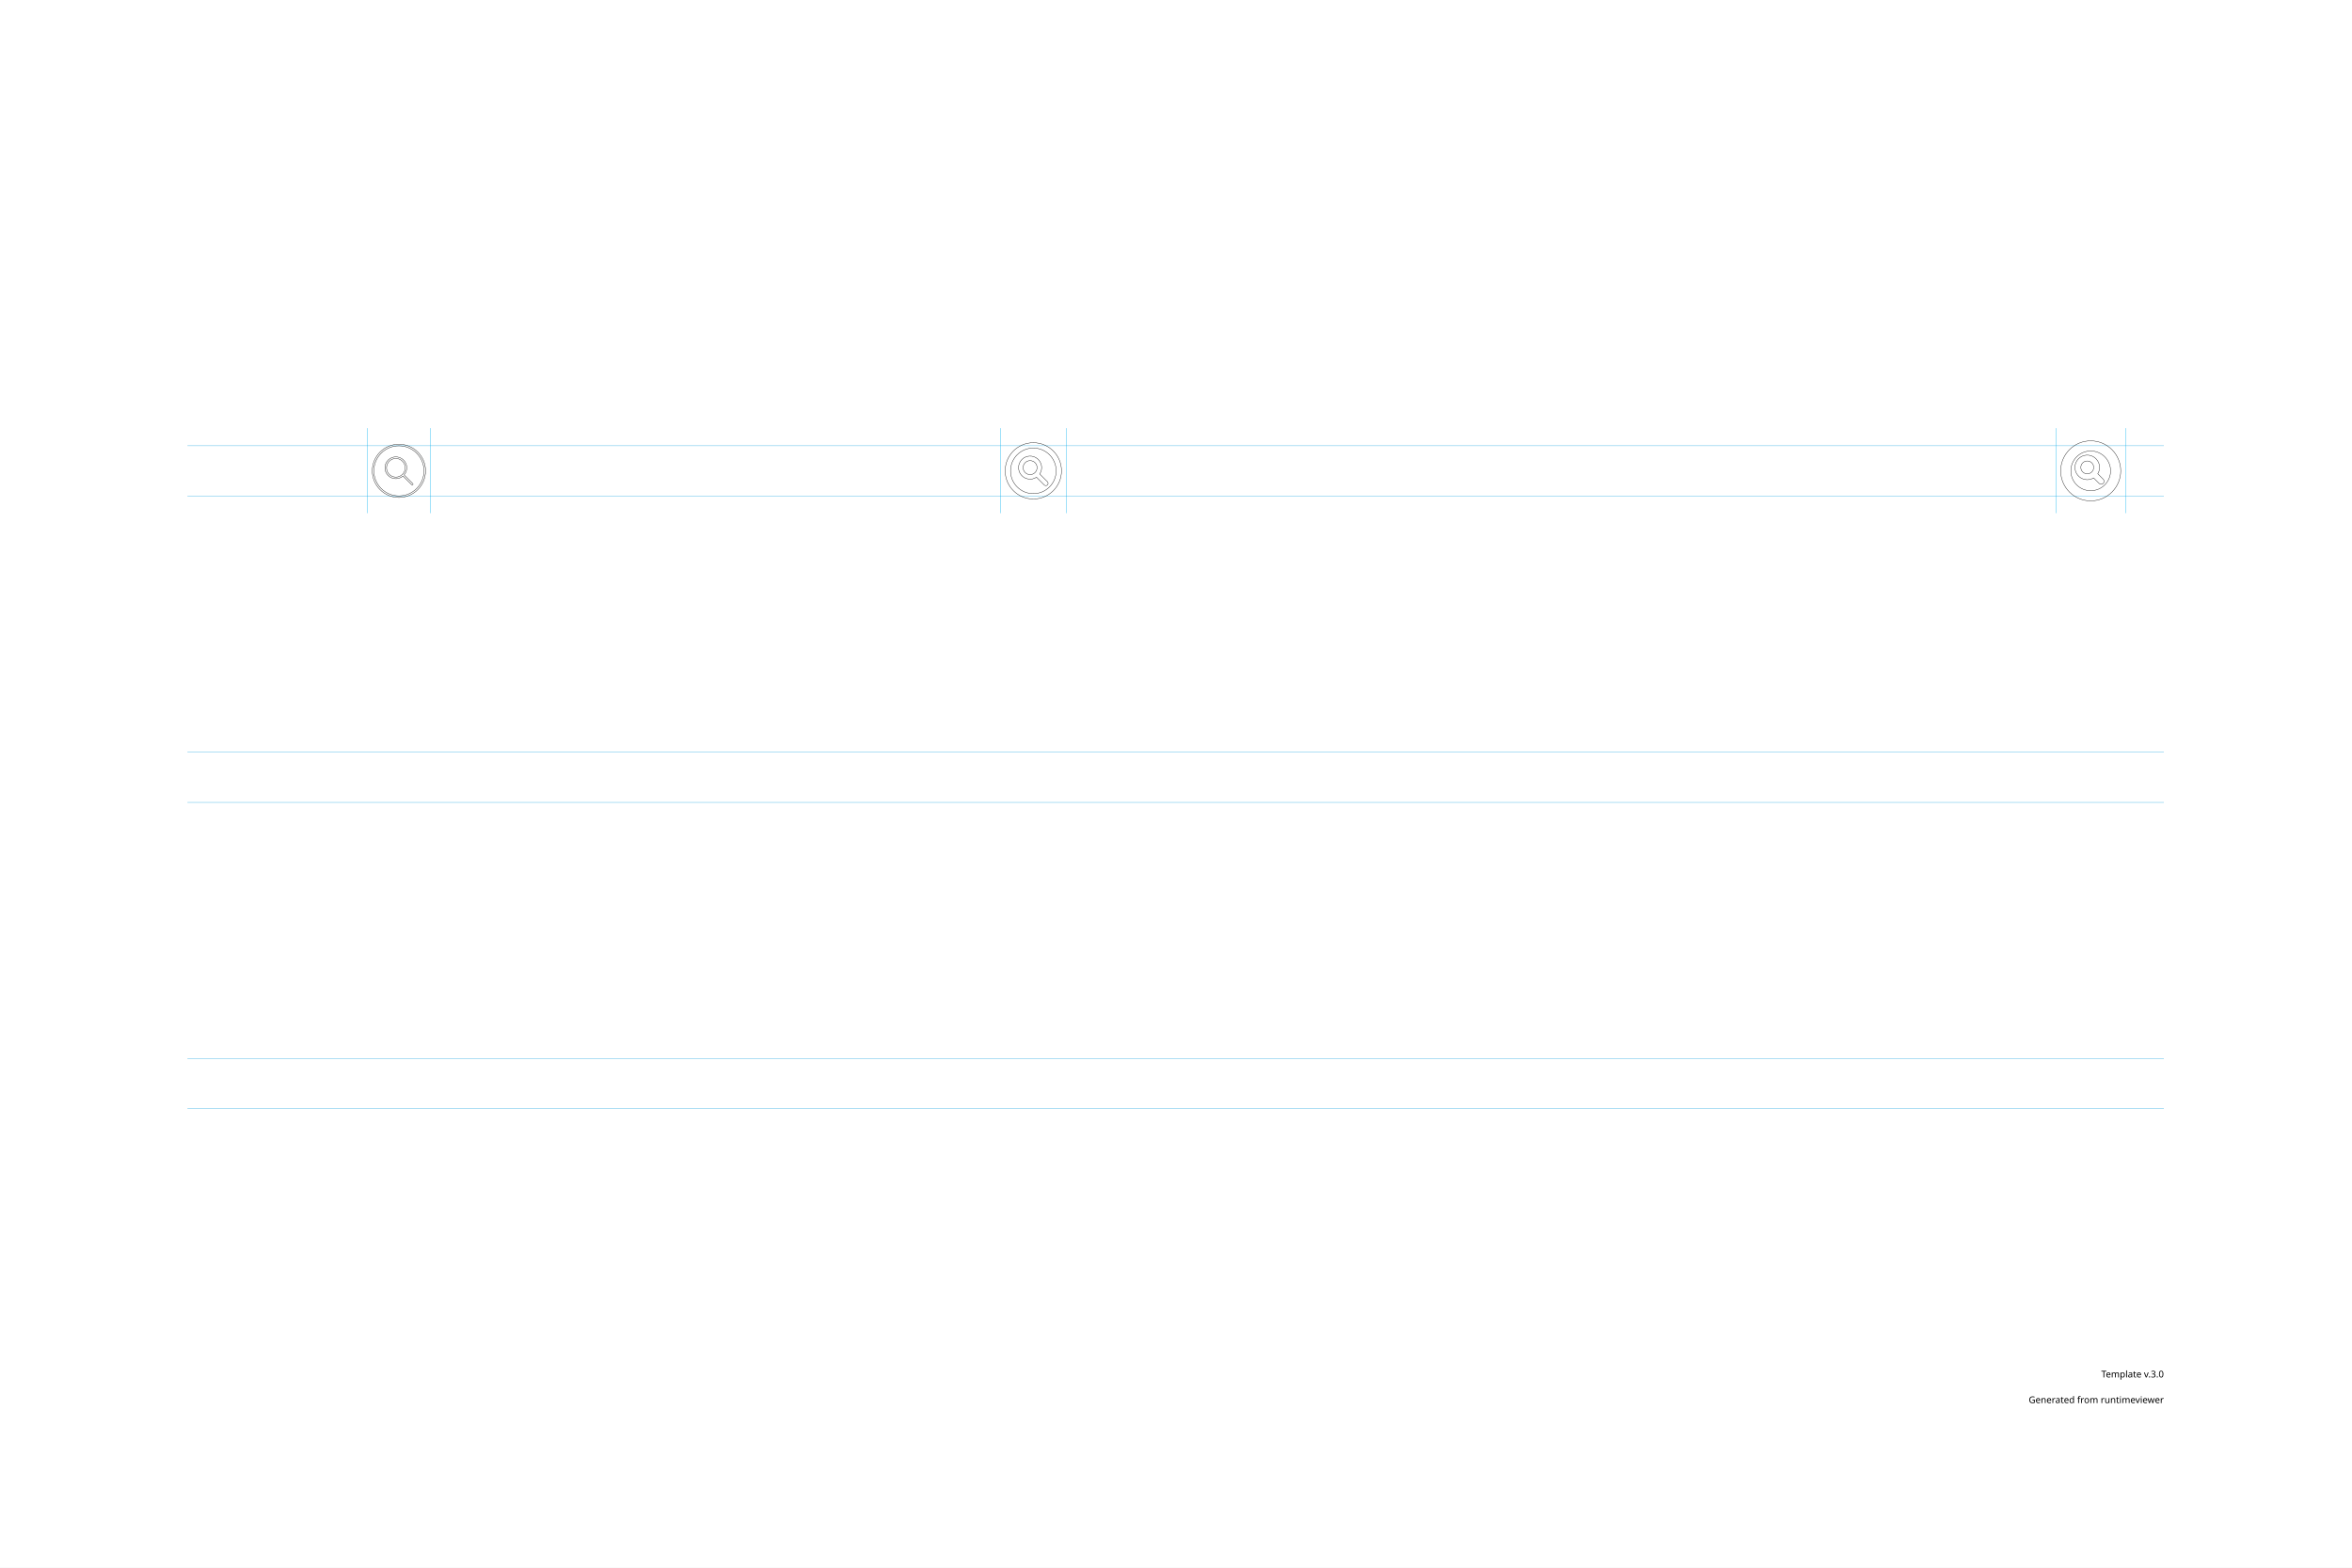
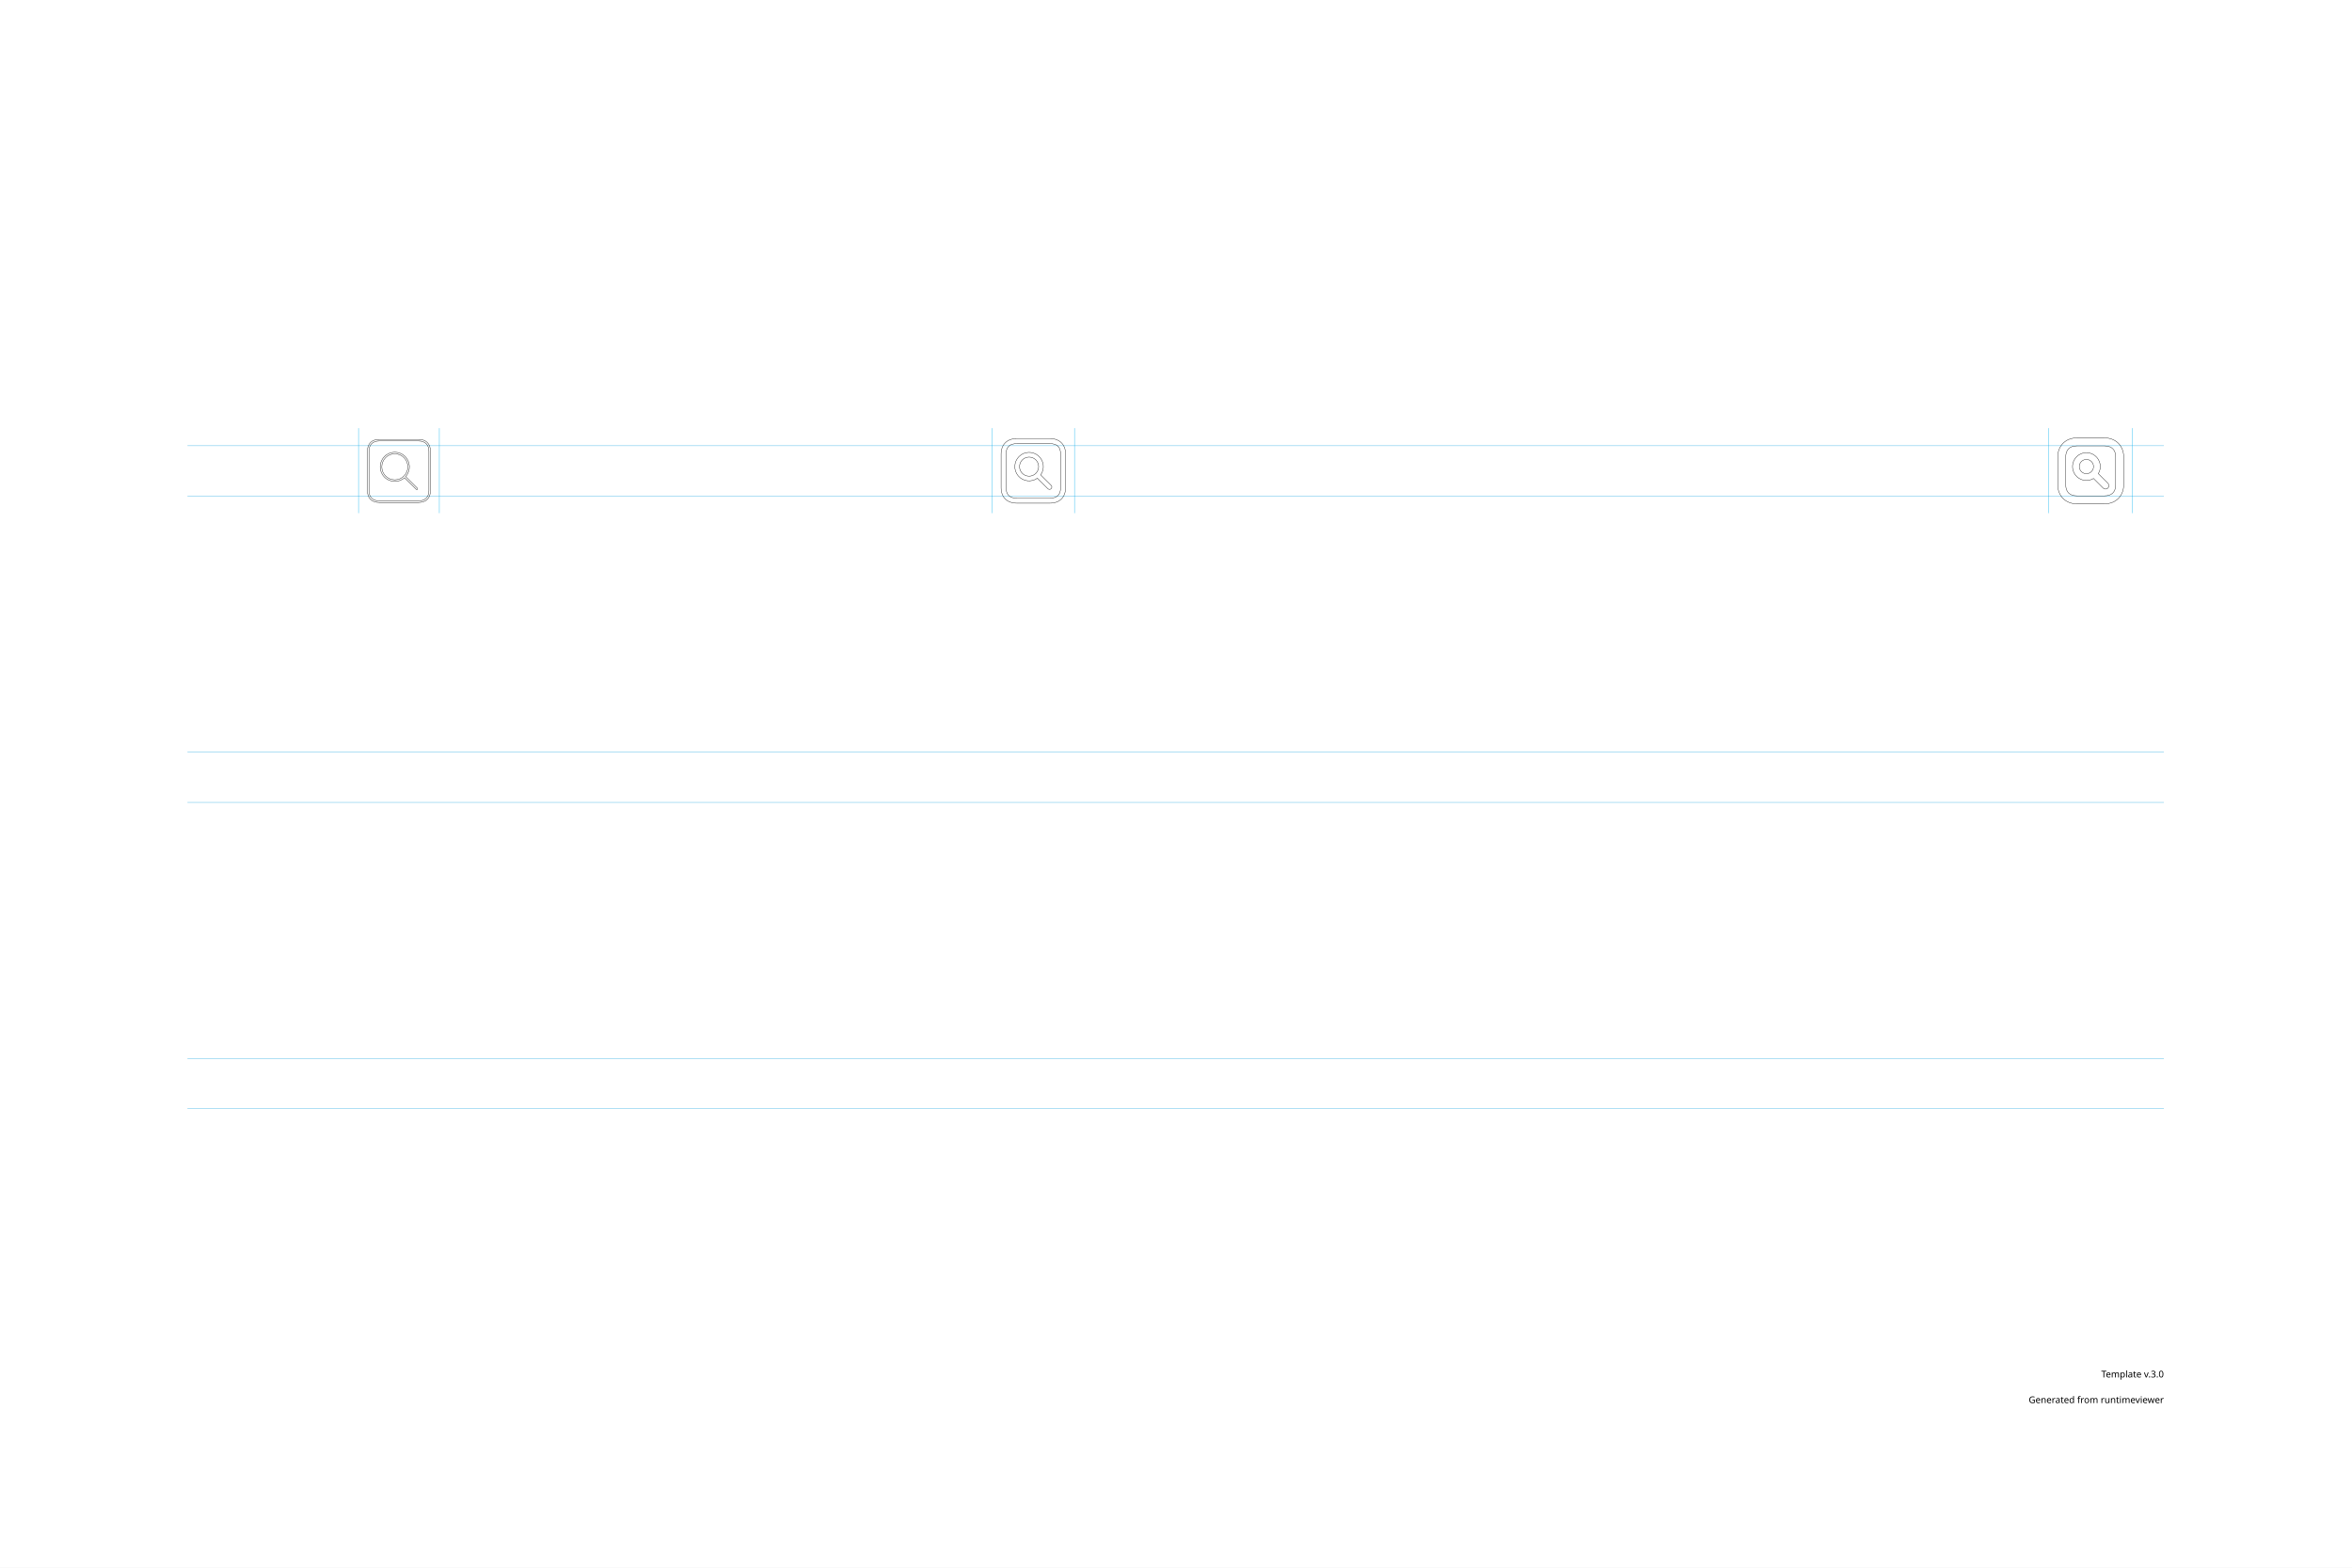
<svg xmlns="http://www.w3.org/2000/svg" version="1.1" viewBox="0 0 3300 2200">
  <style>.SFSymbolsPreviewWireframe {fill:none;opacity:1.0;stroke:black;stroke-width:0.5}</style>
  <g id="Notes">
    <rect height="2200" id="artboard" style="fill:white;opacity:1" width="3300" x="0" y="0" />
    <text id="template-version" style="stroke:none;fill:black;font-family:sans-serif;font-size:13;text-anchor:end;" transform="matrix(1 0 0 1 3036 1933)">Template v.3.0</text>
    <text id="descriptive-name" style="stroke:none;fill:black;font-family:sans-serif;font-size:13;text-anchor:end;" transform="matrix(1 0 0 1 3036 1969)">Generated from runtimeviewer</text>
  </g>
  <g id="Guides">
    <line id="Baseline-S" style="fill:none;stroke:#27AAE1;opacity:1;stroke-width:0.5;" x1="263" x2="3036" y1="696" y2="696" />
    <line id="Capline-S" style="fill:none;stroke:#27AAE1;opacity:1;stroke-width:0.5;" x1="263" x2="3036" y1="625.541" y2="625.541" />
    <line id="Baseline-M" style="fill:none;stroke:#27AAE1;opacity:1;stroke-width:0.5;" x1="263" x2="3036" y1="1126" y2="1126" />
    <line id="Capline-M" style="fill:none;stroke:#27AAE1;opacity:1;stroke-width:0.5;" x1="263" x2="3036" y1="1055.541" y2="1055.541" />
    <line id="Baseline-L" style="fill:none;stroke:#27AAE1;opacity:1;stroke-width:0.5;" x1="263" x2="3036" y1="1556" y2="1556" />
    <line id="Capline-L" style="fill:none;stroke:#27AAE1;opacity:1;stroke-width:0.5;" x1="263" x2="3036" y1="1485.541" y2="1485.541" />
-     <line id="right-margin-Black-S" style="fill:none;stroke:#00AEEF;stroke-width:0.5;opacity:1.0;" x1="2982.274" x2="2982.274" y1="600.785" y2="720.121" />
-     <line id="left-margin-Black-S" style="fill:none;stroke:#00AEEF;stroke-width:0.5;opacity:1.0;" x1="2884.524" x2="2884.524" y1="600.785" y2="720.121" />
-     <line id="right-margin-Regular-S" style="fill:none;stroke:#00AEEF;stroke-width:0.5;opacity:1.0;" x1="1496.094" x2="1496.094" y1="600.785" y2="720.121" />
-     <line id="left-margin-Regular-S" style="fill:none;stroke:#00AEEF;stroke-width:0.5;opacity:1.0;" x1="1403.594" x2="1403.594" y1="600.785" y2="720.121" />
-     <line id="right-margin-Ultralight-S" style="fill:none;stroke:#00AEEF;stroke-width:0.5;opacity:1.0;" x1="603.836" x2="603.836" y1="600.785" y2="720.121" />
-     <line id="left-margin-Ultralight-S" style="fill:none;stroke:#00AEEF;stroke-width:0.5;opacity:1.0;" x1="515.586" x2="515.586" y1="600.785" y2="720.121" />
+     <line id="right-margin-Black-S" style="fill:none;stroke:#00AEEF;stroke-width:0.5;opacity:1.0;" x1="2992.14" x2="2992.14" y1="600.785" y2="720.121" />
+     <line id="left-margin-Black-S" style="fill:none;stroke:#00AEEF;stroke-width:0.5;opacity:1.0;" x1="2874.659" x2="2874.659" y1="600.785" y2="720.121" />
+     <line id="right-margin-Regular-S" style="fill:none;stroke:#00AEEF;stroke-width:0.5;opacity:1.0;" x1="1507.594" x2="1507.594" y1="600.785" y2="720.121" />
+     <line id="left-margin-Regular-S" style="fill:none;stroke:#00AEEF;stroke-width:0.5;opacity:1.0;" x1="1392.094" x2="1392.094" y1="600.785" y2="720.121" />
+     <line id="right-margin-Ultralight-S" style="fill:none;stroke:#00AEEF;stroke-width:0.5;opacity:1.0;" x1="616.401" x2="616.401" y1="600.785" y2="720.121" />
+     <line id="left-margin-Ultralight-S" style="fill:none;stroke:#00AEEF;stroke-width:0.5;opacity:1.0;" x1="503.022" x2="503.022" y1="600.785" y2="720.121" />
  </g>
  <g id="Symbols">
-     <g id="Black-S" transform="matrix(1 0 0 1 2884.524 696)">
-       <path class="SFSymbolsPreviewWireframe" d="M48.875 -77.355C72.14 -77.355 91 -58.494 91 -35.23C91 -11.965 72.14 6.895 48.875 6.895C25.61 6.895 6.75 -11.965 6.75 -35.23C6.75 -58.494 25.61 -77.355 48.875 -77.355ZM48.875 -63.105C33.48 -63.105 21 -50.624 21 -35.23C21 -19.835 33.48 -7.355 48.875 -7.355C64.27 -7.355 76.75 -19.835 76.75 -35.23C76.75 -50.624 64.27 -63.105 48.875 -63.105ZM58.807 -31.132L66.464 -23.474C68.075 -21.863 68.075 -19.251 66.464 -17.64C64.853 -16.029 62.242 -16.029 60.631 -17.64L52.973 -25.298C45.5 -20.775 35.826 -22.544 30.438 -29.419C25.049 -36.294 25.641 -46.11 31.818 -52.286C37.995 -58.463 47.811 -59.056 54.685 -53.667C61.56 -48.278 63.329 -38.605 58.807 -31.132ZM44.031 -49.095C39.048 -49.095 35.009 -45.056 35.009 -40.074C35.009 -35.092 39.048 -31.053 44.031 -31.053C49.013 -31.053 53.052 -35.092 53.052 -40.074C53.052 -45.056 49.013 -49.095 44.031 -49.095Z" />
+     <g id="Black-S" transform="matrix(1 0 0 1 2874.659 696)">
+       <path class="SFSymbolsPreviewWireframe" d="M39.404 11.084L78.076 11.084C93.945 11.084 105.03 0 105.03 -15.869L105.03 -54.541C105.03 -70.41 93.945 -81.494 78.076 -81.494L39.404 -81.494C23.535 -81.494 12.451 -70.41 12.451 -54.541L12.451 -15.869C12.451 0 23.535 11.084 39.404 11.084ZM78.076 -0.147L39.404 -0.147C29.15 -0.147 23.681 -5.616 23.681 -15.87L23.681 -54.542C23.681 -64.796 29.15 -70.265 39.404 -70.265L78.076 -70.265C88.33 -70.265 93.799 -64.796 93.799 -54.542L93.799 -15.87C93.799 -5.616 88.33 -0.147 78.076 -0.147ZM69.428 -31.234L82.893 -17.769C84.748 -15.914 84.748 -12.907 82.893 -11.052C81.038 -9.197 78.031 -9.197 76.176 -11.052L62.711 -24.517C54.264 -19.461 43.374 -21.494 37.32 -29.257C31.266 -37.019 31.947 -48.077 38.908 -55.038C45.869 -61.998 56.926 -62.679 64.689 -56.625C72.451 -50.571 74.484 -39.681 69.428 -31.234ZM52.696 -51.249C47.174 -51.249 42.696 -46.772 42.696 -41.249C42.696 -35.726 47.174 -31.249 52.696 -31.249C58.219 -31.249 62.696 -35.726 62.696 -41.249C62.696 -46.772 58.219 -51.249 52.696 -51.249Z" />
    </g>
-     <g id="Regular-S" transform="matrix(1 0 0 1 1403.594 696)">
-       <path class="SFSymbolsPreviewWireframe" d="M46.25 -74.73C68.065 -74.73 85.75 -57.045 85.75 -35.23C85.75 -13.414 68.065 4.27 46.25 4.27C24.435 4.27 6.75 -13.414 6.75 -35.23C6.75 -57.045 24.435 -74.73 46.25 -74.73ZM46.25 -67.23C28.577 -67.23 14.25 -52.903 14.25 -35.23C14.25 -17.556 28.577 -3.23 46.25 -3.23C63.923 -3.23 78.25 -17.556 78.25 -35.23C78.25 -52.903 63.923 -67.23 46.25 -67.23ZM55.196 -30.809L66.049 -19.956C67.299 -18.706 67.299 -16.68 66.049 -15.431C64.799 -14.181 62.773 -14.181 61.524 -15.431L50.671 -26.283C43.74 -21.678 34.446 -23.075 29.176 -29.514C23.905 -35.953 24.372 -45.339 30.256 -51.224C36.14 -57.108 45.526 -57.575 51.966 -52.304C58.405 -47.033 59.802 -37.74 55.196 -30.809ZM41.707 -49.567C36.298 -49.567 31.912 -45.182 31.912 -39.772C31.912 -34.362 36.298 -29.977 41.707 -29.977C47.117 -29.977 51.502 -34.362 51.502 -39.772C51.502 -45.182 47.117 -49.567 41.707 -49.567Z" />
+     <g id="Regular-S" transform="matrix(1 0 0 1 1392.094 696)">
+       <path class="SFSymbolsPreviewWireframe" d="M34.5 10.1L81.1 10.1C94.7 10.1 103 1.7 103 -11.7L103 -58.7C103 -72.1 94.7 -80.5 81.1 -80.5L34.5 -80.5C20.8 -80.5 12.5 -72.1 12.5 -58.7L12.5 -11.7C12.5 1.7 20.8 10.1 34.5 10.1ZM81.1 3.1L34.5 3.1C24.4 3.1 19.5 -1.8 19.5 -11.7L19.5 -58.7C19.5 -68.7 24.4 -73.4 34.5 -73.4L81.1 -73.4C91.2 -73.4 96 -68.7 96 -58.7L96 -11.7C96 -1.8 91.2 3.1 81.1 3.1ZM68.063 -29.554L82.752 -14.865C84.041 -13.576 84.041 -11.486 82.752 -10.198C81.464 -8.909 79.374 -8.909 78.085 -10.198L63.396 -24.887C54.926 -18.845 43.239 -20.306 36.517 -28.246C29.794 -36.186 30.282 -47.954 37.639 -55.311C44.996 -62.668 56.764 -63.156 64.704 -56.433C72.644 -49.711 74.105 -38.024 68.063 -29.554ZM51.781 -54.569C44.38 -54.569 38.381 -48.57 38.381 -41.169C38.381 -33.768 44.38 -27.769 51.781 -27.769C59.182 -27.769 65.181 -33.768 65.181 -41.169C65.181 -48.57 59.182 -54.569 51.781 -54.569Z" />
    </g>
-     <g id="Ultralight-S" transform="matrix(1 0 0 1 515.586 696)">
-       <path class="SFSymbolsPreviewWireframe" d="M44.125 -72.605C64.767 -72.605 81.5 -55.871 81.5 -35.23C81.5 -14.588 64.767 2.145 44.125 2.145C23.483 2.145 6.75 -14.588 6.75 -35.23C6.75 -55.871 23.483 -72.605 44.125 -72.605ZM44.125 -70.355C24.726 -70.355 9 -54.629 9 -35.23C9 -15.83 24.726 -0.105 44.125 -0.105C63.524 -0.105 79.25 -15.83 79.25 -35.23C79.25 -54.629 63.524 -70.355 44.125 -70.355ZM51.429 -29.517L63.684 -17.262C64.123 -16.823 64.123 -16.11 63.684 -15.671C63.244 -15.232 62.532 -15.232 62.093 -15.671L49.838 -27.926C43.596 -22.54 34.212 -23.058 28.601 -29.097C22.989 -35.137 23.162 -44.534 28.991 -50.363C34.821 -56.193 44.217 -56.365 50.257 -50.754C56.297 -45.143 56.814 -35.758 51.429 -29.517ZM39.827 -52.601C32.606 -52.601 26.753 -46.748 26.753 -39.528C26.753 -32.307 32.606 -26.454 39.827 -26.454C47.047 -26.454 52.901 -32.307 52.901 -39.528C52.901 -46.748 47.047 -52.601 39.827 -52.601Z" />
+     <g id="Ultralight-S" transform="matrix(1 0 0 1 503.022 696)">
+       <path class="SFSymbolsPreviewWireframe" d="M29.15 9.131L84.277 9.131C94.97 9.131 100.928 2.979 100.928 -7.519L100.928 -62.695C100.928 -73.193 94.971 -79.345 84.277 -79.345L29.15 -79.345C18.408 -79.345 12.451 -73.388 12.451 -62.695L12.451 -7.519C12.451 3.126 18.408 9.131 29.15 9.131ZM84.277 6.934L29.15 6.934C19.97 6.934 14.648 1.612 14.648 -7.519L14.648 -62.695C14.648 -71.875 19.97 -77.148 29.15 -77.148L84.277 -77.148C93.457 -77.148 98.73 -71.777 98.73 -62.695L98.73 -7.519C98.73 1.514 93.457 6.934 84.277 6.934ZM66.171 -27.216L82.648 -10.74C83.087 -10.3 83.087 -9.588 82.648 -9.149C82.208 -8.709 81.496 -8.709 81.057 -9.149L64.58 -25.625C56.311 -18.217 43.646 -18.739 36.014 -26.802C28.382 -34.865 28.556 -47.539 36.406 -55.39C44.257 -63.241 56.931 -63.415 64.994 -55.782C73.058 -48.15 73.579 -35.486 66.171 -27.216ZM50.902 -59.144C40.823 -59.144 32.652 -50.974 32.652 -40.894C32.652 -30.815 40.823 -22.644 50.902 -22.644C60.981 -22.644 69.152 -30.815 69.152 -40.894C69.152 -50.974 60.981 -59.144 50.902 -59.144Z" />
    </g>
  </g>
</svg>
